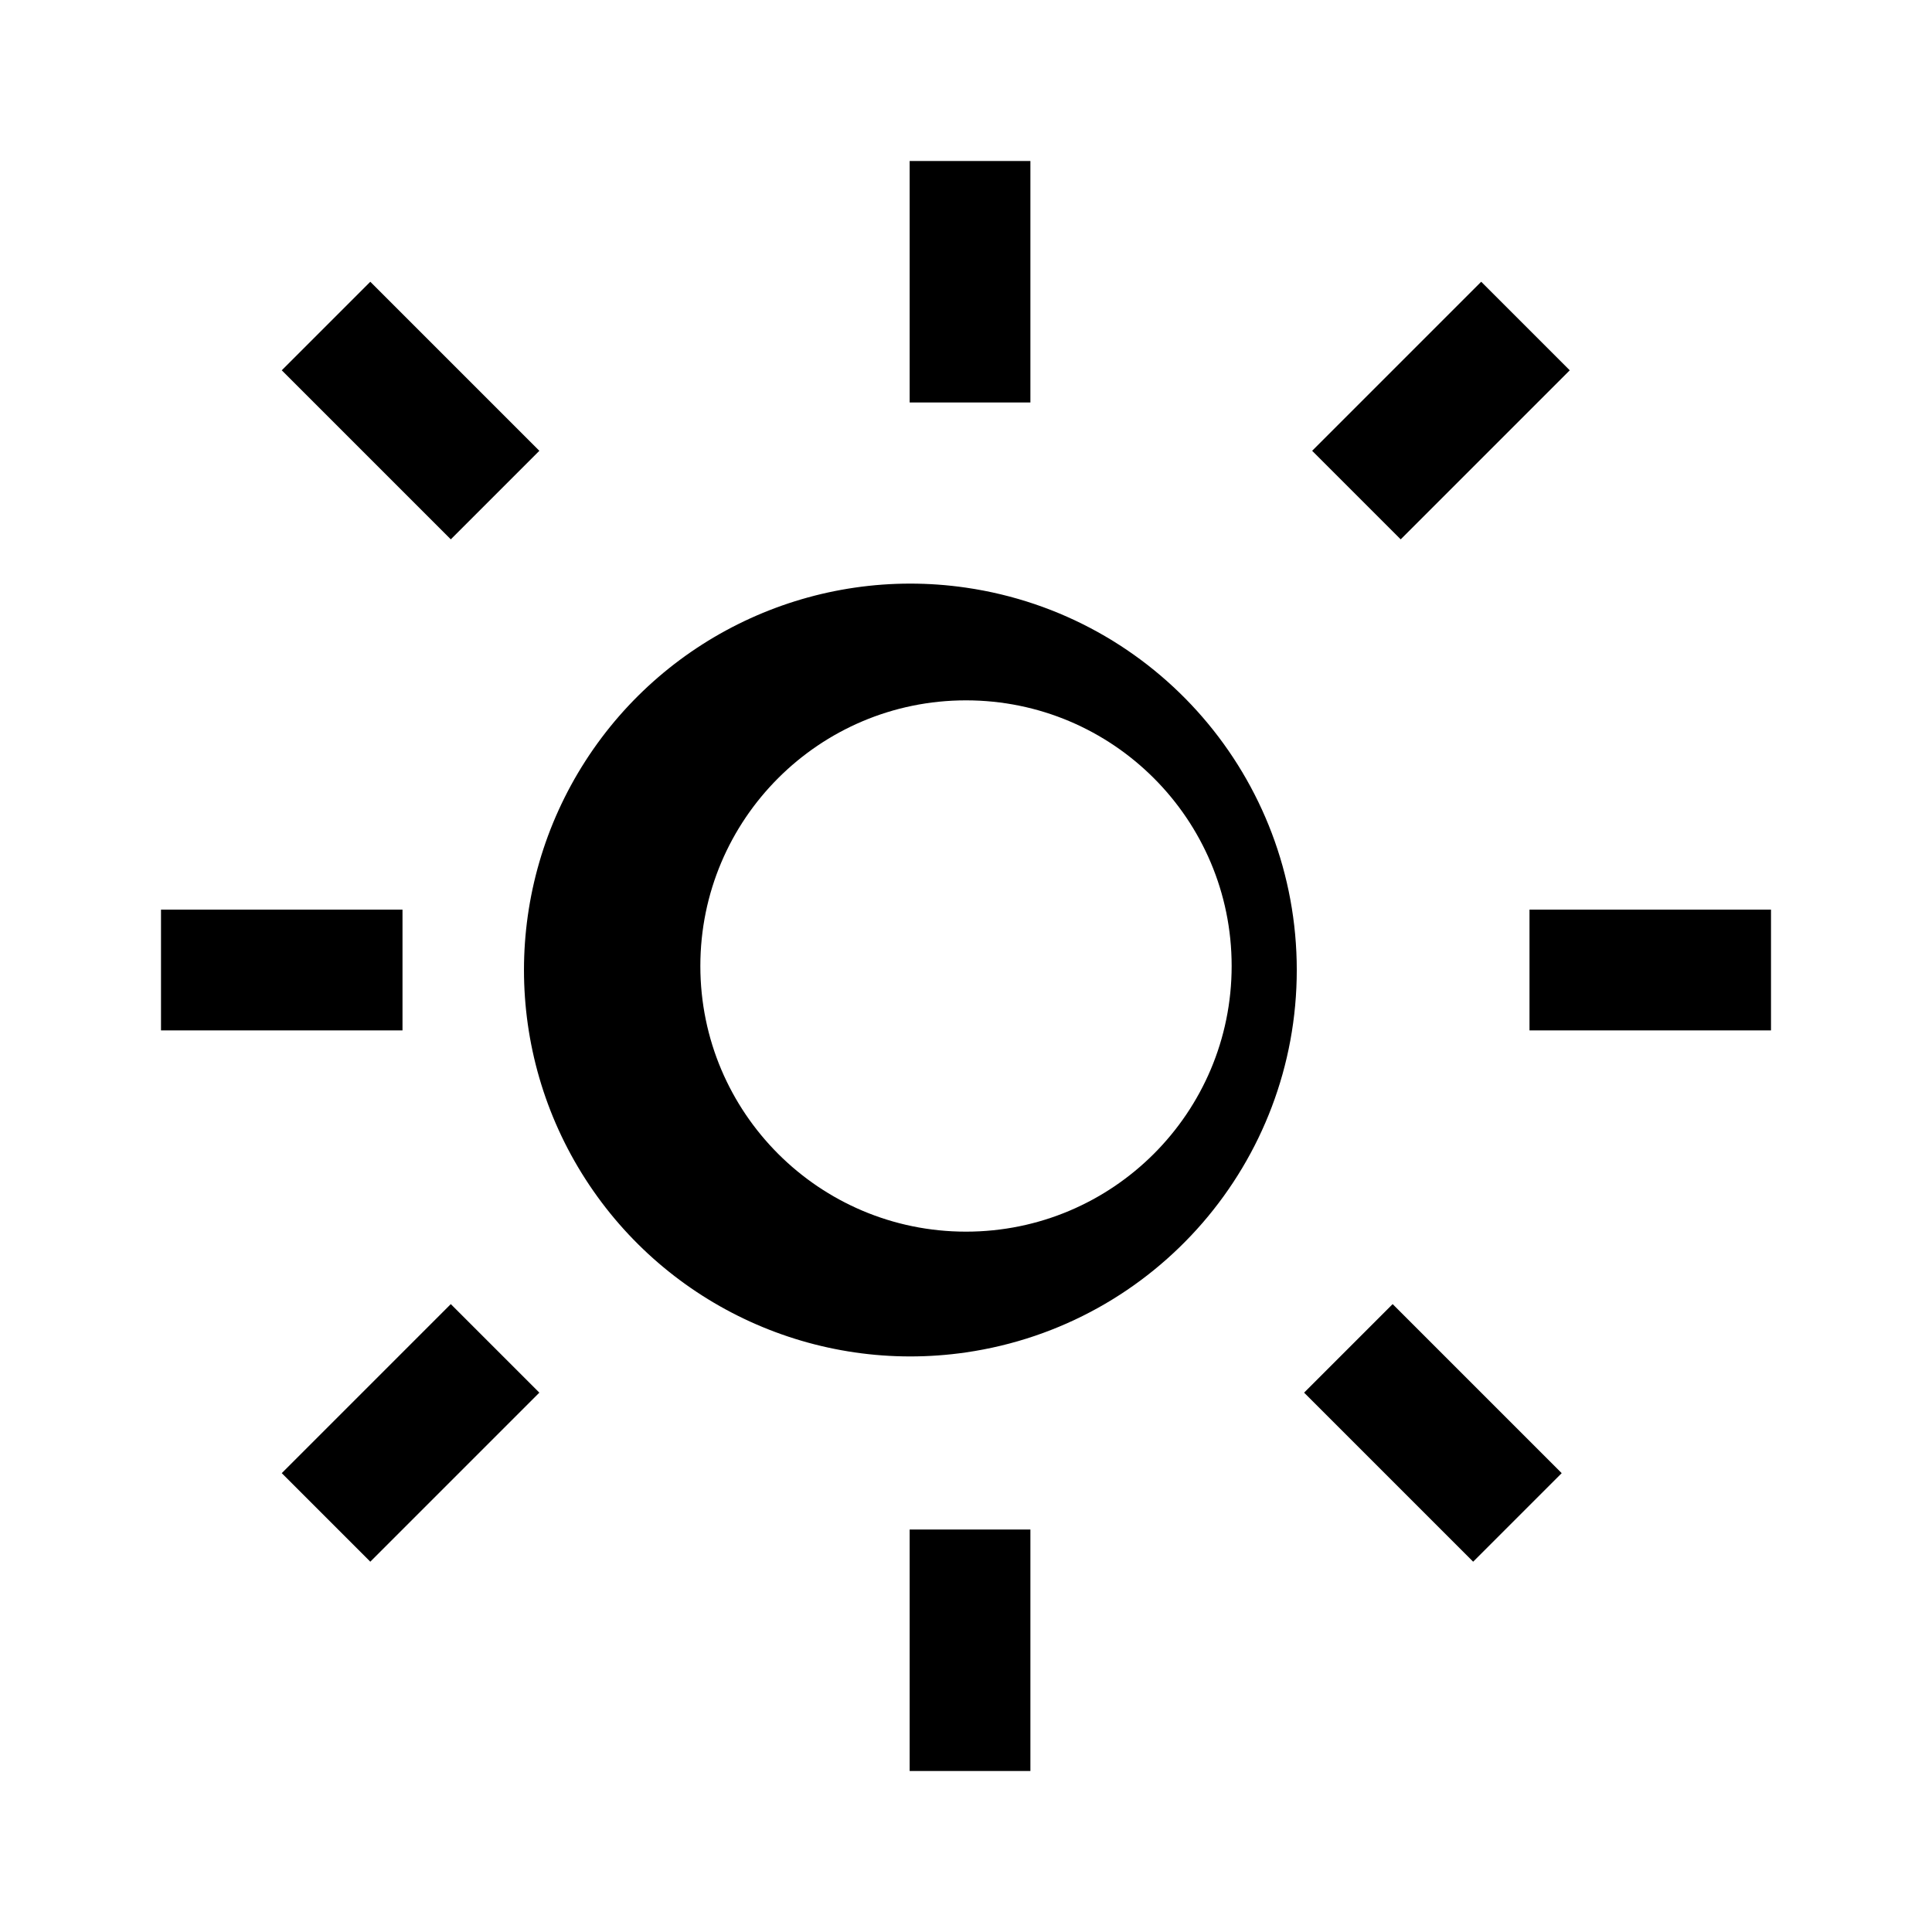
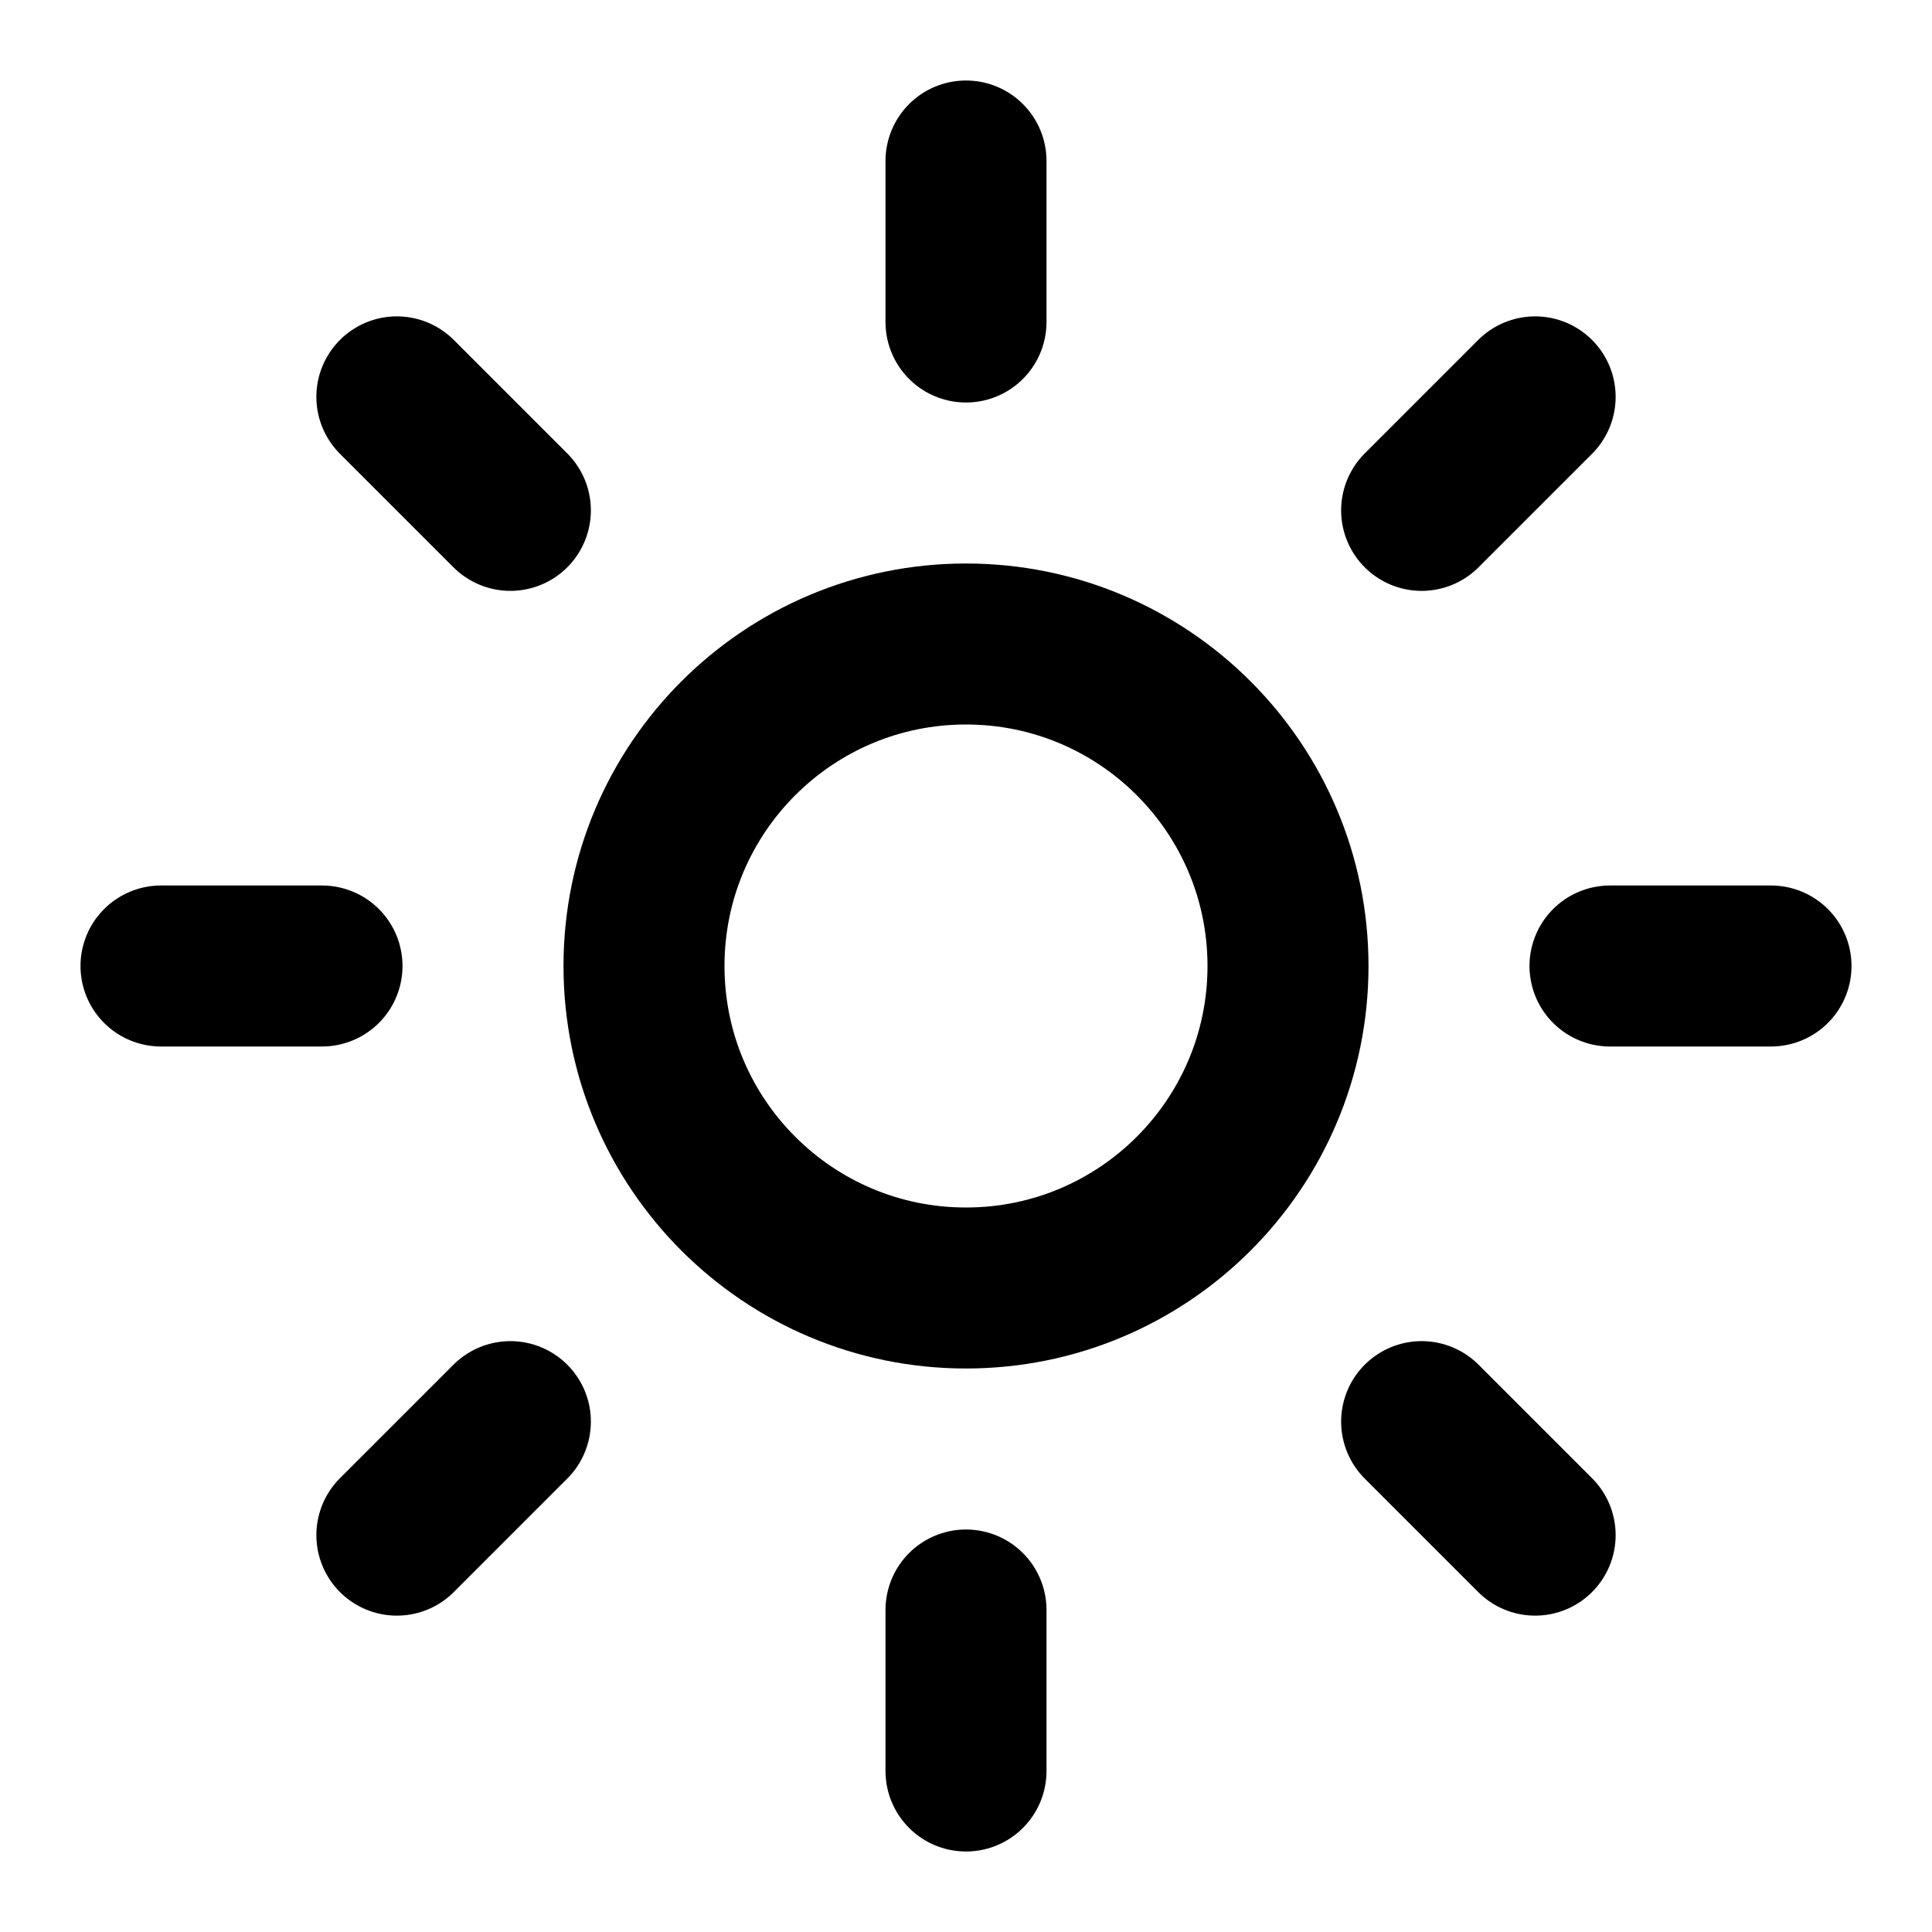
- <svg xmlns="http://www.w3.org/2000/svg" viewBox="0 0 24 24" fill="currentColor">
-   <path d="M12 7.3a4.8 4.8 0 1 0 0 9.5 4.8 4.8 0 0 0 0-9.5Zm0 8a3.3 3.3 0 1 1 0-6.6 3.3 3.3 0 0 1 0 6.6ZM11.3 2h1.5v3h-1.5V2Zm0 17h1.5v3h-1.5v-3ZM2 11.3h3v1.5H2v-1.5Zm17 0h3v1.5h-3v-1.5ZM4.6 3.5l2.1 2.1-1.1 1.1-2.1-2.1 1.1-1.1Zm12.7 12.7 2.1 2.1-1.1 1.1-2.1-2.1 1.1-1.1Zm1.1-12.7 1.1 1.1-2.1 2.1-1.1-1.1 2.1-2.1ZM5.6 16.2l1.1 1.1-2.1 2.1-1.1-1.1 2.1-2.1Z" />
+ <svg xmlns="http://www.w3.org/2000/svg" viewBox="0 0 24 24" fill="none" stroke="currentColor" stroke-width="2" stroke-linecap="round" stroke-linejoin="round">
+   <circle cx="12" cy="12" r="4" />
+   <path d="M12 2v2" />
+   <path d="M12 20v2" />
+   <path d="m4.93 4.93 1.41 1.41" />
+   <path d="m17.66 17.66 1.41 1.41" />
+   <path d="M2 12h2" />
+   <path d="M20 12h2" />
+   <path d="m6.34 17.66-1.41 1.41" />
+   <path d="m19.07 4.93-1.41 1.41" />
</svg>
